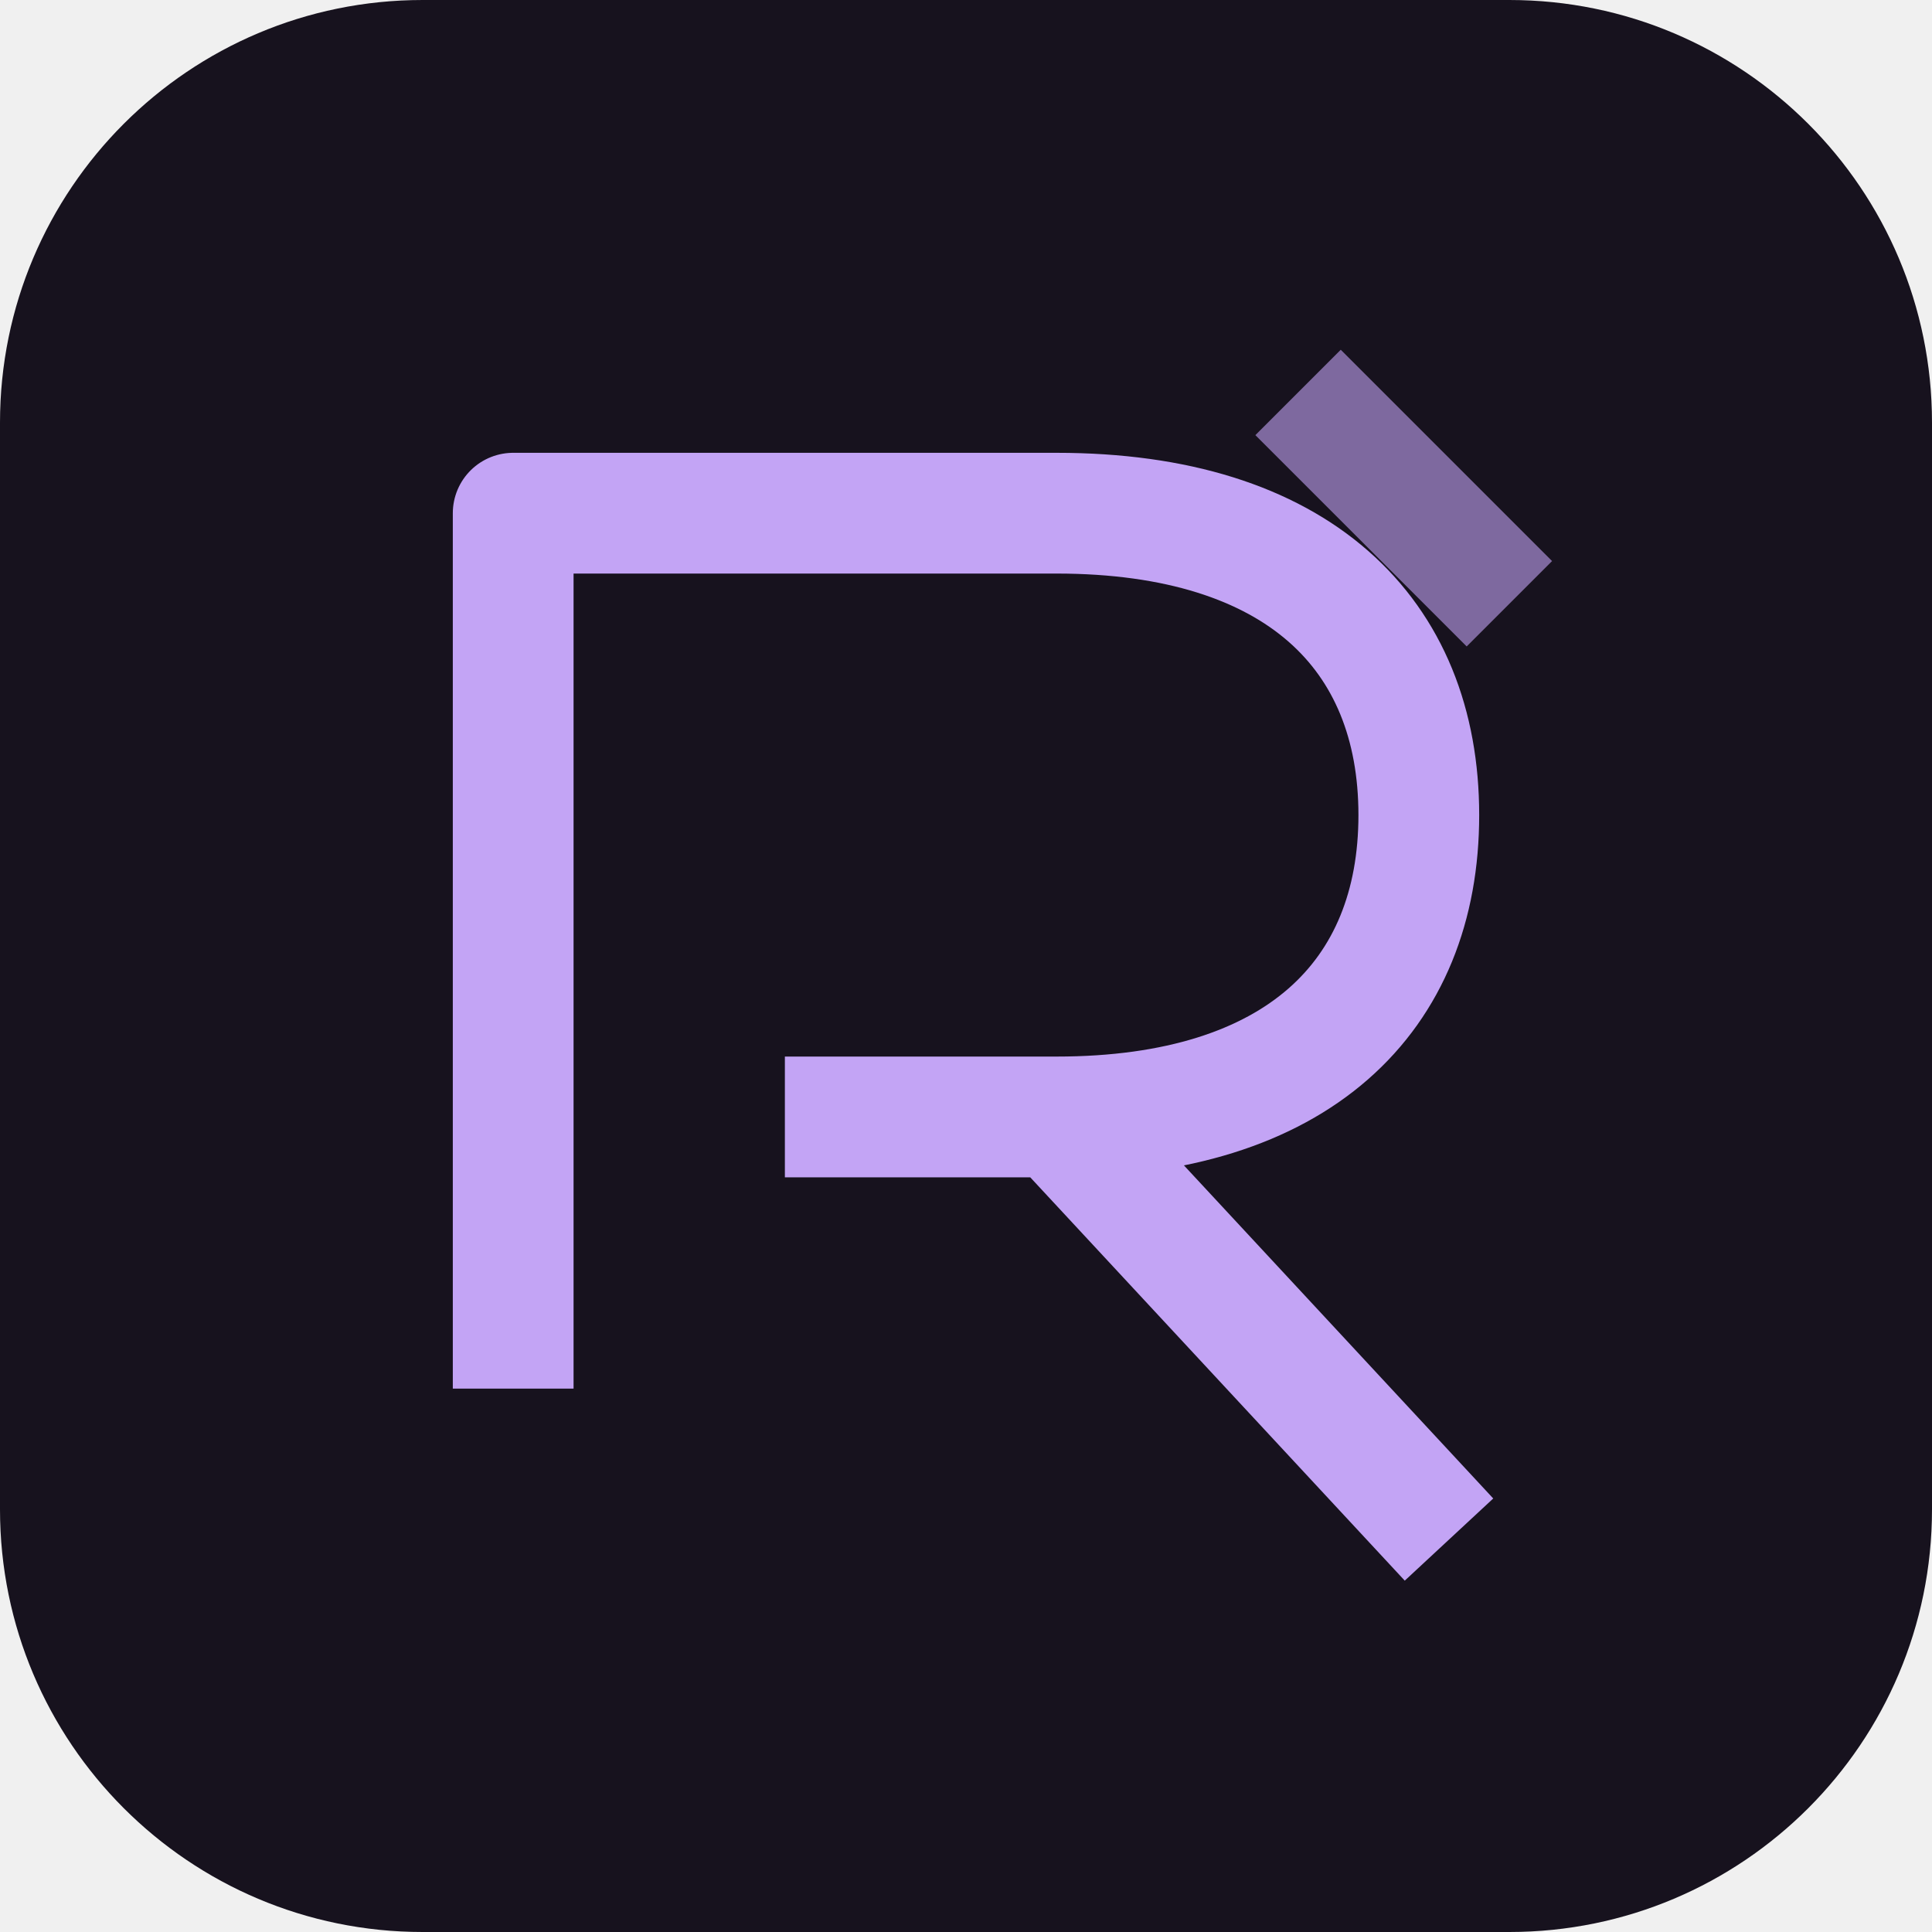
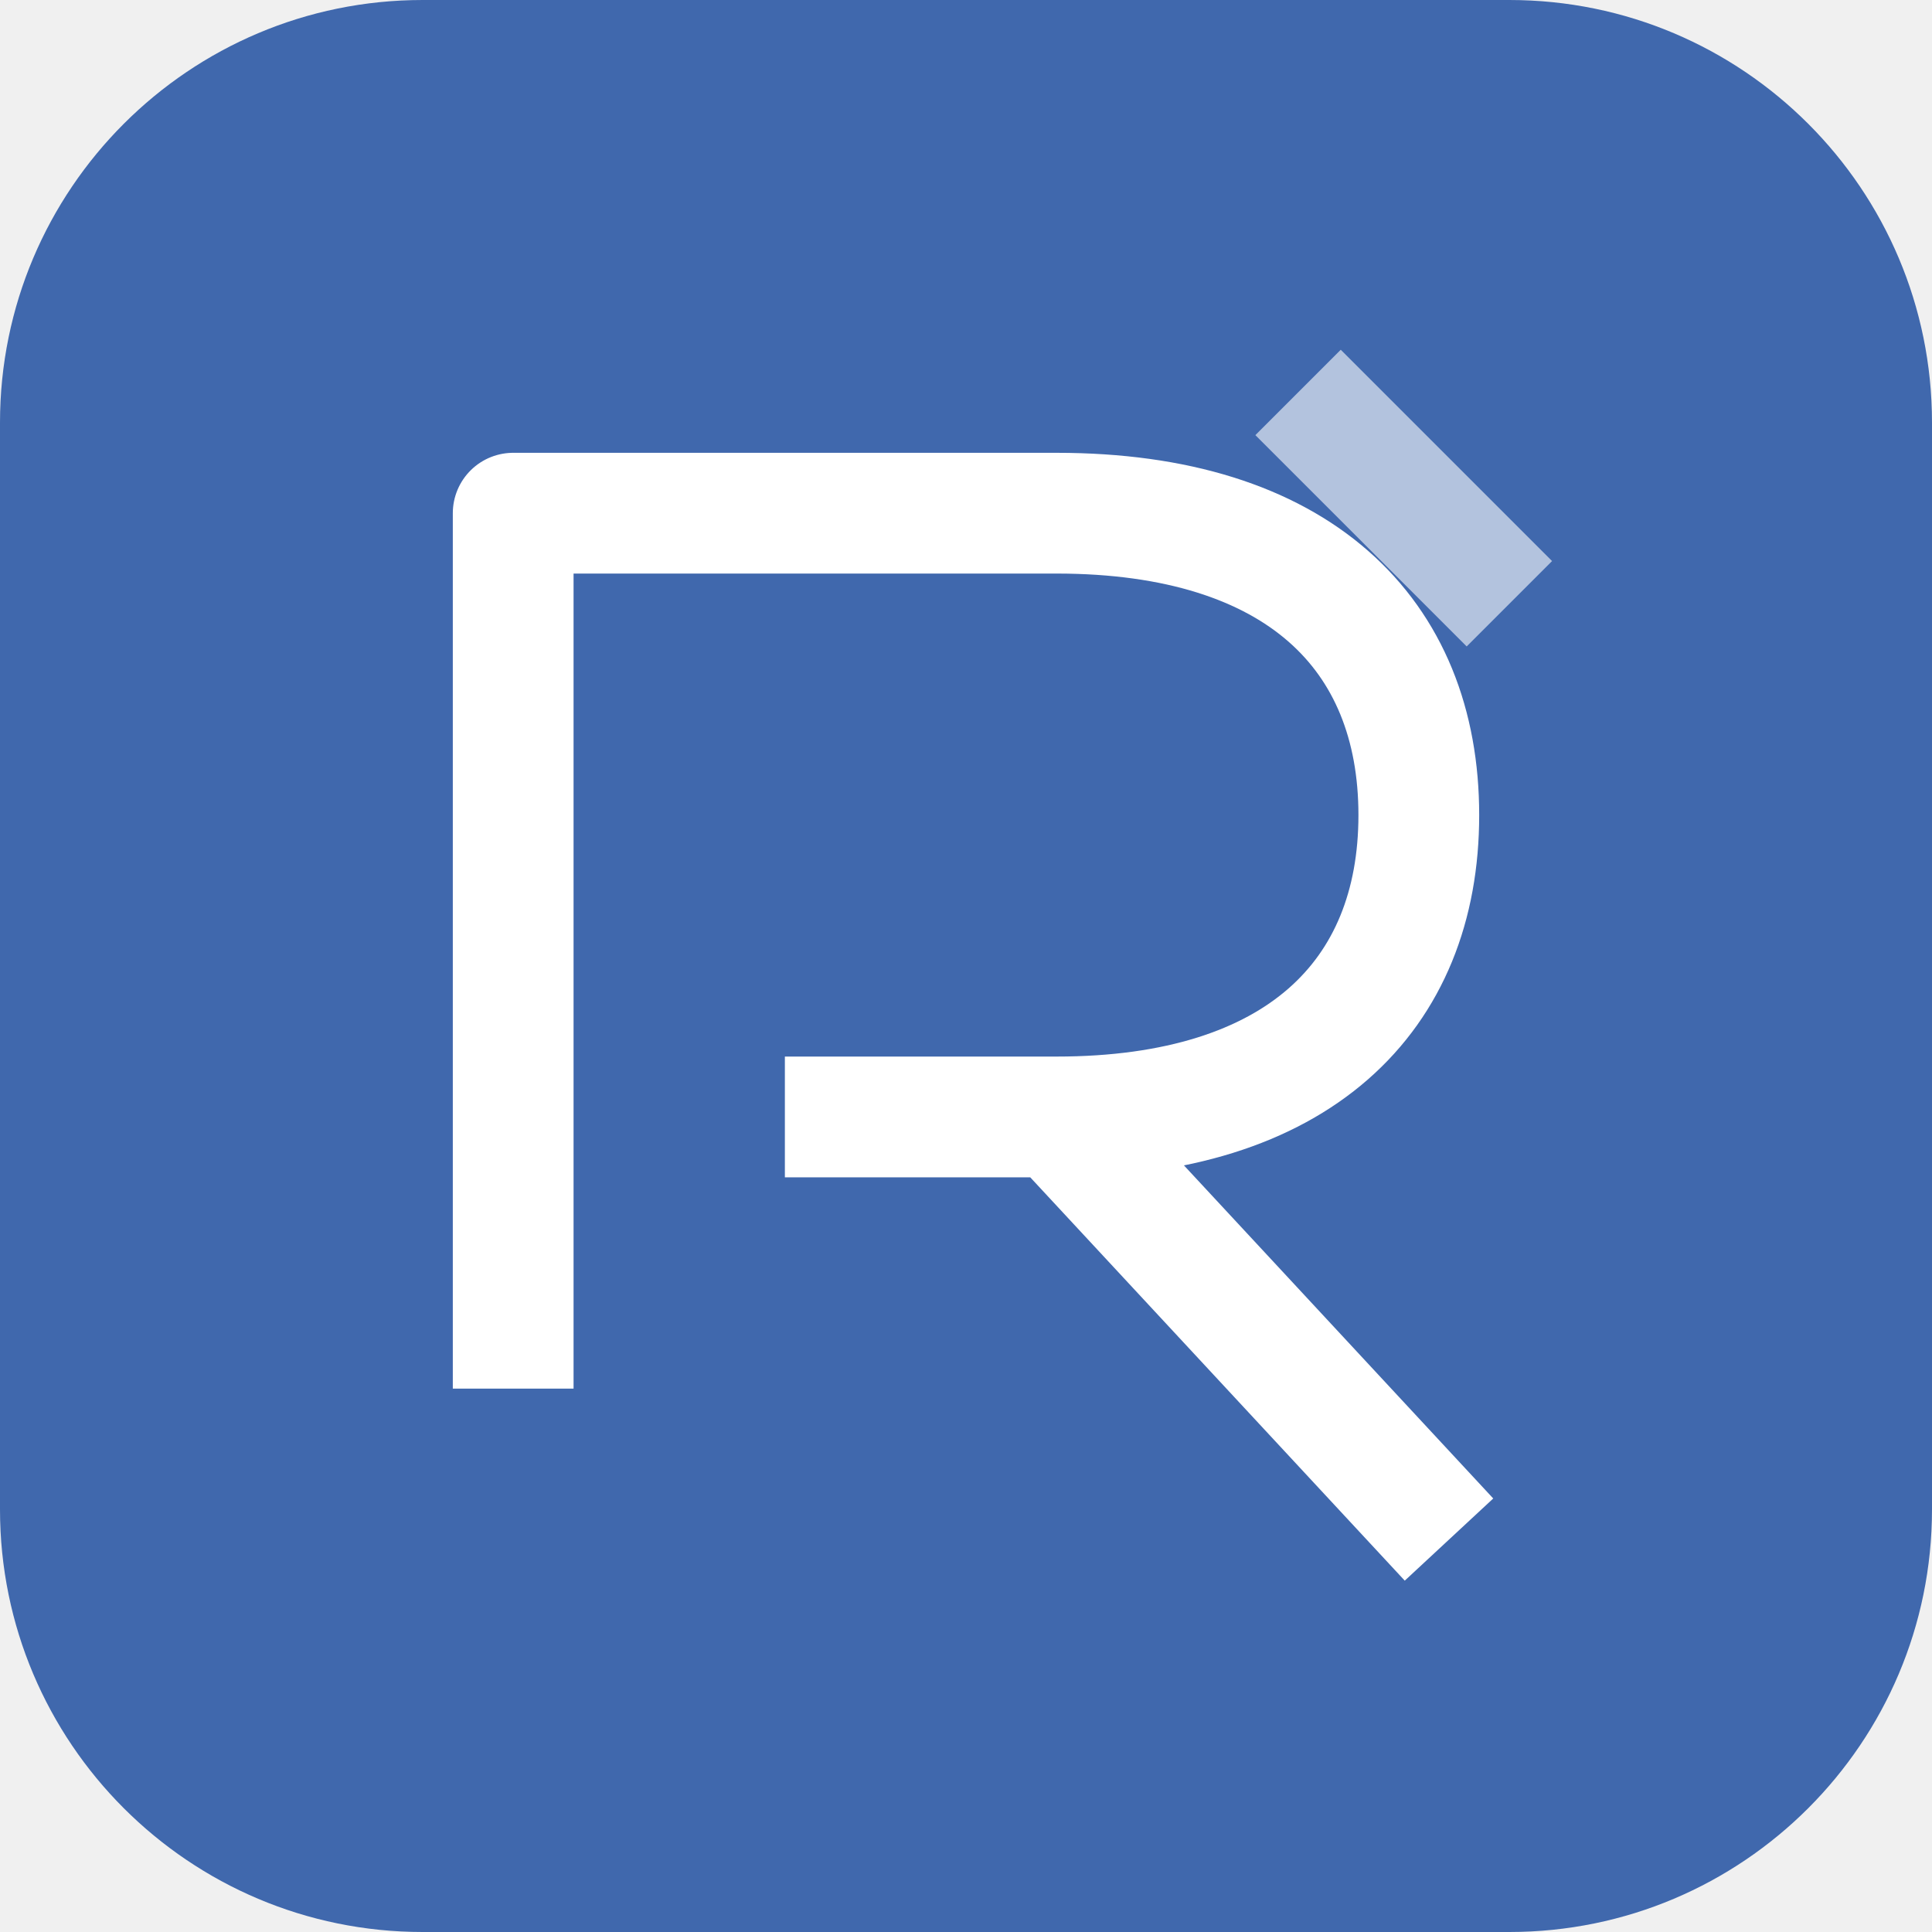
<svg xmlns="http://www.w3.org/2000/svg" viewBox="0 0 64 64">
-   <rect width="64" height="64" rx="14" fill="#17121e" />
-   <g fill="none" stroke="#c3a4f5" stroke-width="4" stroke-linejoin="round">
+   <rect width="64" height="64" rx="14" fill="#4068ad" />
+   <g fill="none" stroke="#ffffff" stroke-width="4" stroke-linejoin="round">
    <path d="M17 46V17h18c8 0 12 4 12 10s-4 10-12 10H26m9 0 13 14" />
    <path d="m43 13 7 7" opacity=".6" />
  </g>
</svg>
